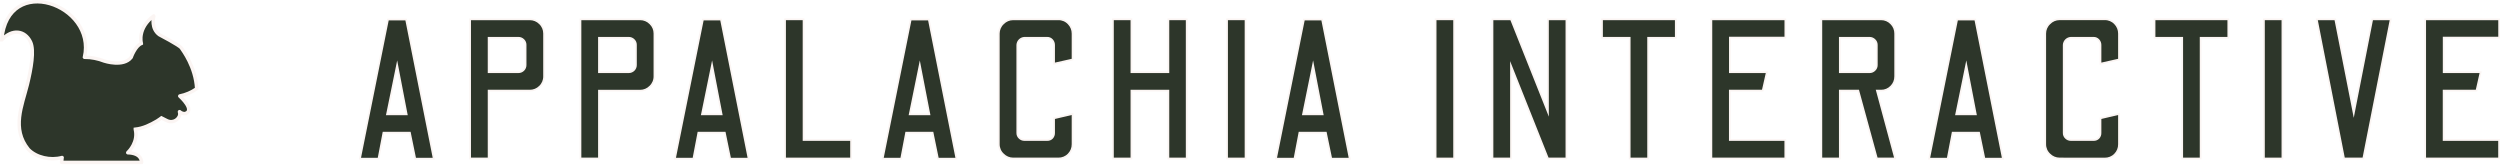
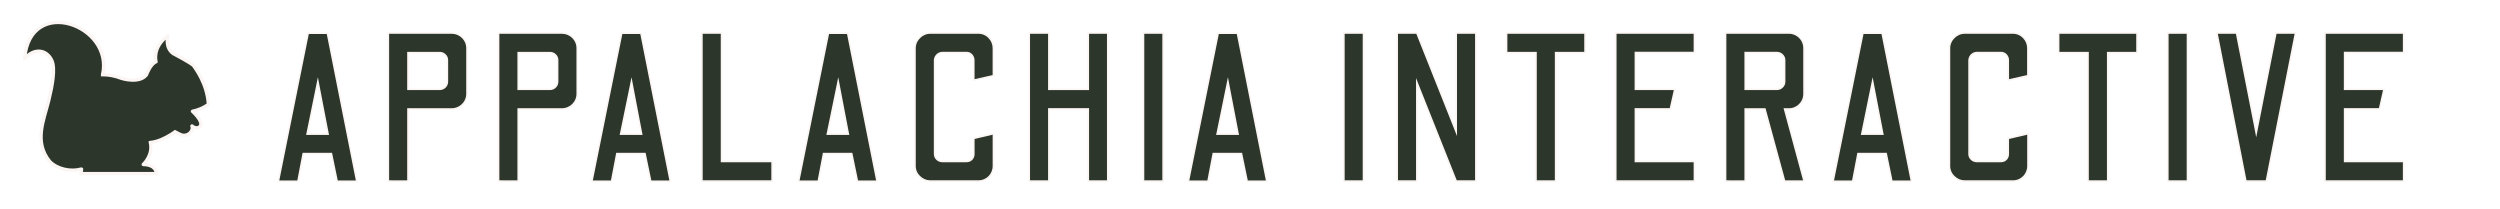
- <svg xmlns="http://www.w3.org/2000/svg" width="1445.98" height="94.92" viewBox="0 0 1445.98 94.92">
+ <svg xmlns="http://www.w3.org/2000/svg" width="1536" height="128" viewBox="0 0 1536 128">
  <defs>
    <style>
-       .cls-1, .cls-2 {
+       .cls-1 {
+         fill: none;
+       }
+ 
+       .cls-2 {
+         clip-path: url(#clip-path);
+       }
+ 
+       .cls-3, .cls-4 {
        fill: #2d362a;
        stroke: #fbf5f3;
      }

-       .cls-1 {
+       .cls-3 {
        stroke-miterlimit: 7.57;
        stroke-width: 2px;
      }

-       .cls-2 {
+       .cls-4 {
        stroke-miterlimit: 7.57;
      }
    </style>
+     <clipPath id="clip-path">
+       <rect id="Background" class="cls-1" width="1536" height="128" />
+     </clipPath>
  </defs>
  <g id="Layer_2" data-name="Layer 2">
-     <g id="Squirrel_Stripe_Logo_KOC" data-name="Squirrel Stripe Logo KOC">
-       <path id="Squirrel_Filled" data-name="Squirrel Filled" class="cls-1" d="M107.38,72.28a4.46,4.46,0,0,1-3.51-1.12.06.06,0,0,0-.09.06,3.56,3.56,0,0,1-.16,2.82,5.24,5.24,0,0,1-7.23,2.26l-3-1.52a0,0,0,0,0,0,0c-.17.13-1.11.84-2.54,1.75-4,2.34-7.93,4.28-12.58,4.8a0,0,0,0,0,0,.06c1.76,7.3-3.59,12.7-4.37,13.44a.05.05,0,0,0,0,.09c8,.2,8,5,8,5.54a.05.05,0,0,1,0,.05H35.67a.06.06,0,0,1-.05-.06l.3-2.76a.05.05,0,0,0-.07,0C29.21,99.52,21,97.72,16.41,93h0C6.57,80.9,12.8,67.65,15.82,55.46,18,46.55,20,35.73,17.64,30.81,14.36,24.06,7,23.13,1.09,29.56c0,0-.09,0-.09,0C4.37-9.23,55.79,9.23,48.87,39.63a0,0,0,0,0,.05.06A31.71,31.71,0,0,1,60.34,41.9s11,3.65,15.51-2.12h0c.08-.25,2.36-6.58,5.89-8.07a0,0,0,0,0,0-.06c-.18-.67-2.19-8.78,7.16-15.88,0,0,.09,0,.08.06-.27,1-1.66,7.26,3.17,10.82h0c.23.13,11.72,6.12,12.7,7.63s8.24,10.93,8.91,23.62a0,0,0,0,1,0,0,25.9,25.9,0,0,1-9.77,4.2.05.05,0,0,0,0,.09c.87.79,8.56,8,3.41,10Z" transform="translate(0 -6.58)" />
-       <g>
-         <path class="cls-2" d="M208.2,98.36l16.22-80.5h10.46l16,80.5h-10.7l-3.1-15.06h-15.3L218.9,98.36Zm15.64-25.64h11.39l-5.52-28.64Z" transform="translate(0 -6.58)" />
-         <path class="cls-2" d="M271.91,98.25V17.75h34.5a8.05,8.05,0,0,1,5.81,2.41A7.89,7.89,0,0,1,314.69,26V50.75a7.89,7.89,0,0,1-2.47,5.87A8.05,8.05,0,0,1,306.41,59h-23.8V98.25Zm10.7-49.91h17.25A4.13,4.13,0,0,0,304,44.2V32.47a3.9,3.9,0,0,0-1.21-2.82,4,4,0,0,0-2.93-1.21H282.61Z" transform="translate(0 -6.58)" />
-         <path class="cls-2" d="M335.74,98.25V17.75h34.5a8,8,0,0,1,5.8,2.41A7.9,7.9,0,0,1,378.52,26V50.75A7.9,7.9,0,0,1,376,56.62a8,8,0,0,1-5.8,2.41H346.43V98.25Zm10.69-49.91h17.25a4.13,4.13,0,0,0,4.14-4.14V32.47a3.86,3.86,0,0,0-1.21-2.82,4,4,0,0,0-2.93-1.21H346.43Z" transform="translate(0 -6.58)" />
-         <path class="cls-2" d="M390.36,98.36l16.21-80.5H417l16,80.5H422.33L419.22,83.3H403.93l-2.88,15.06ZM406,72.72h11.38l-5.52-28.64Z" transform="translate(0 -6.58)" />
-         <path class="cls-2" d="M454.07,98.25V17.75h10.7v69.8h27.48v10.7Z" transform="translate(0 -6.58)" />
-         <path class="cls-2" d="M510.54,98.36l16.21-80.5h10.46l16,80.5H542.5L539.4,83.3H524.1l-2.87,15.06Zm15.63-25.64h11.39L532,44.08Z" transform="translate(0 -6.58)" />
-         <path class="cls-2" d="M586,98.25a8.09,8.09,0,0,1-5.75-2.42A7.78,7.78,0,0,1,577.7,90V26a7.86,7.86,0,0,1,2.53-5.81A8,8,0,0,1,586,17.75h26.1A7.82,7.82,0,0,1,618,20.22,8.17,8.17,0,0,1,620.36,26V41l-10.69,2.41V32.58a4.26,4.26,0,0,0-1.1-2.87,3.69,3.69,0,0,0-2.93-1.27H592.53a4.35,4.35,0,0,0-4.14,4.14V83.41a3.82,3.82,0,0,0,1.27,3,4.13,4.13,0,0,0,2.87,1.15h13.11a3.83,3.83,0,0,0,2.93-1.15,4.14,4.14,0,0,0,1.1-3V75l10.69-2.53V90A8.08,8.08,0,0,1,618,95.83a7.92,7.92,0,0,1-5.92,2.42Z" transform="translate(0 -6.58)" />
-         <path class="cls-2" d="M643.71,98.25V17.75H654.4V48.34h21.39V17.75h10.58v80.5H675.79V59H654.4V98.25Z" transform="translate(0 -6.58)" />
-         <path class="cls-2" d="M709.72,98.25V17.75h10.69v80.5Z" transform="translate(0 -6.58)" />
-         <path class="cls-2" d="M738,98.36l16.21-80.5h10.47l16,80.5H770L766.87,83.3H751.58L748.7,98.36Zm15.64-25.64H765l-5.52-28.64Z" transform="translate(0 -6.58)" />
-         <path class="cls-2" d="M830.35,98.25V17.75h10.7v80.5Z" transform="translate(0 -6.58)" />
-         <path class="cls-2" d="M863.24,98.25V17.75h10.7l21.39,53.7V17.75H906v80.5H895.33L873.94,44.54V98.25Z" transform="translate(0 -6.58)" />
-         <path class="cls-2" d="M942.59,98.25V28.44h-16V17.75h42.67V28.44h-16V98.25Z" transform="translate(0 -6.58)" />
-         <path class="cls-2" d="M989.85,98.25V17.75h42.78V28.33h-32.08v20h21.39L1019.52,59h-19V87.55h32.08v10.7Z" transform="translate(0 -6.58)" />
-         <path class="cls-2" d="M1053.45,98.25V17.75H1088a7.85,7.85,0,0,1,5.75,2.41,8,8,0,0,1,2.41,5.87V50.75a8,8,0,0,1-2.41,5.87A7.85,7.85,0,0,1,1088,59h-2.42l10.58,39.22h-10.58L1074.84,59h-10.7V98.25Zm10.69-49.91h17.25a4,4,0,0,0,2.88-1.21,3.9,3.9,0,0,0,1.26-2.93V32.58a3.91,3.91,0,0,0-1.26-2.93,4.09,4.09,0,0,0-2.88-1.21h-17.25Z" transform="translate(0 -6.58)" />
-         <path class="cls-2" d="M1115.78,98.36,1132,17.86h10.47l16,80.5h-10.69l-3.11-15.06h-15.29l-2.88,15.06Zm15.64-25.64h11.38l-5.52-28.64Z" transform="translate(0 -6.58)" />
-         <path class="cls-2" d="M1191.22,98.25a8.09,8.09,0,0,1-5.75-2.42,7.78,7.78,0,0,1-2.53-5.86V26a7.86,7.86,0,0,1,2.53-5.81,8,8,0,0,1,5.75-2.47h26.1a7.82,7.82,0,0,1,5.92,2.47A8.17,8.17,0,0,1,1225.6,26V41l-10.69,2.41V32.58a4.26,4.26,0,0,0-1.1-2.87,3.69,3.69,0,0,0-2.93-1.27h-13.11a4.35,4.35,0,0,0-4.14,4.14V83.41a3.82,3.82,0,0,0,1.27,3,4.13,4.13,0,0,0,2.87,1.15h13.11a3.83,3.83,0,0,0,2.93-1.15,4.14,4.14,0,0,0,1.1-3V75l10.69-2.53V90a8.08,8.08,0,0,1-2.36,5.86,7.92,7.92,0,0,1-5.92,2.42Z" transform="translate(0 -6.58)" />
-         <path class="cls-2" d="M1262.17,98.25V28.44h-16V17.75h42.66V28.44h-16V98.25Z" transform="translate(0 -6.58)" />
-         <path class="cls-2" d="M1309.44,98.25V17.75h10.69v80.5Z" transform="translate(0 -6.58)" />
-         <path class="cls-2" d="M1355.78,98.25,1340,17.75h10.69l10.7,54.39,10.69-54.39h10.7l-15.87,80.5Z" transform="translate(0 -6.58)" />
-         <path class="cls-2" d="M1402.7,98.25V17.75h42.78V28.33H1413.4v20h21.39L1432.37,59h-19V87.55h32.08v10.7Z" transform="translate(0 -6.58)" />
+     <g id="Squirrel_Stripe_Logo_KOC_copy" data-name="Squirrel Stripe Logo KOC copy">
+       <g class="cls-2">
+         <g>
+           <g id="Logo_and_Background" data-name="Logo and Background">
+             <g>
+               <rect id="Background-2" data-name="Background" class="cls-1" width="1536" height="128" />
+               <path id="Squirrel_Filled" data-name="Squirrel Filled" class="cls-3" d="M121.53,78.49A4.46,4.46,0,0,1,118,77.37a.05.05,0,0,0-.09,0,3.55,3.55,0,0,1-.16,2.83,5.24,5.24,0,0,1-7.23,2.26l-3-1.53a0,0,0,0,0,0,0c-.17.12-1.11.84-2.54,1.74C101,85.07,97,87,92.36,87.54a0,0,0,0,0,0,.06C94.08,94.9,88.73,100.3,88,101a.05.05,0,0,0,0,.09c8,.21,8,5,8,5.54a0,0,0,0,1,0,0H49.82a0,0,0,0,1,0,0l.3-2.76s0-.07-.06-.06c-6.65,1.88-14.83.08-19.45-4.59h0C20.72,87.1,27,73.86,30,61.67c2.18-8.92,4.22-19.73,1.82-24.65-3.28-6.75-10.69-7.68-16.55-1.25,0,0-.09,0-.09,0C18.52-3,69.94,15.44,63,45.84a0,0,0,0,0,0,.06,31.5,31.5,0,0,1,11.42,2.21S85.54,51.76,90,46v0c.09-.24,2.36-6.58,5.9-8.06a.08.08,0,0,0,0-.07c-.19-.66-2.2-8.77,7.15-15.87a.05.05,0,0,1,.08.05c-.27,1-1.65,7.27,3.17,10.83h0c.23.12,11.72,6.12,12.7,7.63S127.29,51.41,128,64.1a.05.05,0,0,1,0,.05,25.73,25.73,0,0,1-9.77,4.19.05.05,0,0,0,0,.09c.87.8,8.56,8,3.42,10Z" />
+             </g>
+           </g>
+           <g>
+             <path class="cls-4" d="M171,111.39l18.33-91h11.83l18.07,91H207.12l-3.51-17H186.32l-3.25,17Zm17.68-29h12.87L195.29,50Z" />
+             <path class="cls-4" d="M238.58,111.27v-91h39A9.08,9.08,0,0,1,284.14,23a8.92,8.92,0,0,1,2.8,6.62v28a9,9,0,0,1-2.8,6.63,9.08,9.08,0,0,1-6.56,2.73H250.67v44.33Zm12.09-56.42h19.5a4.68,4.68,0,0,0,4.68-4.68V36.91a4.37,4.37,0,0,0-1.37-3.19,4.5,4.5,0,0,0-3.31-1.36h-19.5Z" />
+             <path class="cls-4" d="M306.31,111.27v-91h39A9.08,9.08,0,0,1,351.87,23a8.92,8.92,0,0,1,2.8,6.62v28a9,9,0,0,1-2.8,6.63,9.08,9.08,0,0,1-6.56,2.73H318.4v44.33ZM318.4,54.85h19.5a4.68,4.68,0,0,0,4.68-4.68V36.91a4.37,4.37,0,0,0-1.37-3.19,4.5,4.5,0,0,0-3.31-1.36H318.4Z" />
+             <path class="cls-4" d="M363.64,111.39l18.33-91H393.8l18.07,91H399.78l-3.51-17H379l-3.25,17Zm17.68-29h12.87L388,50Z" />
+             <path class="cls-4" d="M431.24,111.27v-91h12.09V99.18H474.4v12.09Z" />
+             <path class="cls-4" d="M490.65,111.39l18.33-91h11.83l18.07,91H526.79l-3.51-17H506l-3.25,17Zm17.68-29H521.2L515,50Z" />
+             <path class="cls-4" d="M571.51,111.27a9.15,9.15,0,0,1-6.5-2.73,8.83,8.83,0,0,1-2.86-6.63V29.62A8.87,8.87,0,0,1,565,23.06a9,9,0,0,1,6.5-2.79H601a8.86,8.86,0,0,1,6.69,2.79,9.18,9.18,0,0,1,2.67,6.56V46.53l-12.09,2.73V37a4.79,4.79,0,0,0-1.24-3.25,4.13,4.13,0,0,0-3.31-1.43H578.92A4.9,4.9,0,0,0,574.24,37V94.5a4.35,4.35,0,0,0,1.43,3.38,4.71,4.71,0,0,0,3.25,1.3h14.82a4.37,4.37,0,0,0,3.31-1.3,4.7,4.7,0,0,0,1.24-3.38V85l12.09-2.87v19.77a9.15,9.15,0,0,1-2.67,6.63,9,9,0,0,1-6.69,2.73Z" />
+             <path class="cls-4" d="M632.35,111.27v-91h12.09V54.85h24.18V20.27h12v91h-12V66.94H644.44v44.33Z" />
+             <path class="cls-4" d="M702.55,111.27v-91h12.09v91Z" />
+             <path class="cls-4" d="M730.11,111.39l18.33-91h11.83l18.07,91H766.25l-3.51-17H745.45l-3.25,17Zm17.68-29h12.87L754.42,50Z" />
+             <path class="cls-4" d="M825.66,111.27v-91h12.09v91Z" />
+             <path class="cls-4" d="M858.42,111.27v-91h12.09L894.69,81V20.27h12.09v91H894.69L870.51,50.55v60.72Z" />
+             <path class="cls-4" d="M943.7,111.27V32.36H925.63V20.27h48.23V32.36H955.79v78.91Z" />
+             <path class="cls-4" d="M992.71,111.27v-91h48.36v12H1004.8V54.85H1029l-2.73,12.09H1004.8V99.18h36.27v12.09Z" />
+             <path class="cls-4" d="M1060.18,111.27v-91h39a8.88,8.88,0,0,1,6.5,2.73,9,9,0,0,1,2.73,6.62v28a9,9,0,0,1-2.73,6.63,8.88,8.88,0,0,1-6.5,2.73h-2.73l12,44.33h-12l-12.09-44.33h-12.09v44.33Zm12.09-56.42h19.5a4.6,4.6,0,0,0,3.25-1.37,4.43,4.43,0,0,0,1.43-3.31V37a4.43,4.43,0,0,0-1.43-3.32,4.59,4.59,0,0,0-3.25-1.36h-19.5Z" />
+             <path class="cls-4" d="M1126.22,111.39l18.33-91h11.83l18.07,91h-12.09l-3.51-17h-17.29l-3.25,17Zm17.68-29h12.87L1150.53,50Z" />
+             <path class="cls-4" d="M1207.08,111.27a9.15,9.15,0,0,1-6.5-2.73,8.83,8.83,0,0,1-2.86-6.63V29.62a8.87,8.87,0,0,1,2.86-6.56,9,9,0,0,1,6.5-2.79h29.51a8.87,8.87,0,0,1,6.69,2.79,9.18,9.18,0,0,1,2.67,6.56V46.53l-12.09,2.73V37a4.79,4.79,0,0,0-1.24-3.25,4.13,4.13,0,0,0-3.31-1.43h-14.82a4.9,4.9,0,0,0-4.68,4.68V94.5a4.35,4.35,0,0,0,1.43,3.38,4.71,4.71,0,0,0,3.25,1.3h14.82a4.37,4.37,0,0,0,3.31-1.3,4.7,4.7,0,0,0,1.24-3.38V85L1246,82.14v19.77a9.15,9.15,0,0,1-2.67,6.63,9,9,0,0,1-6.69,2.73Z" />
+             <path class="cls-4" d="M1282.87,111.27V32.36H1264.8V20.27H1313V32.36H1295v78.91Z" />
+             <path class="cls-4" d="M1331.88,111.27v-91H1344v91Z" />
+             <path class="cls-4" d="M1379.85,111.27l-17.81-91h12.09l12.09,61.49,12.09-61.49h12.09l-17.94,91Z" />
+             <path class="cls-4" d="M1428.46,111.27v-91h48.36v12h-36.27V54.85h24.18L1462,66.94h-21.45V99.18h36.27v12.09Z" />
+           </g>
+         </g>
      </g>
    </g>
  </g>
</svg>
